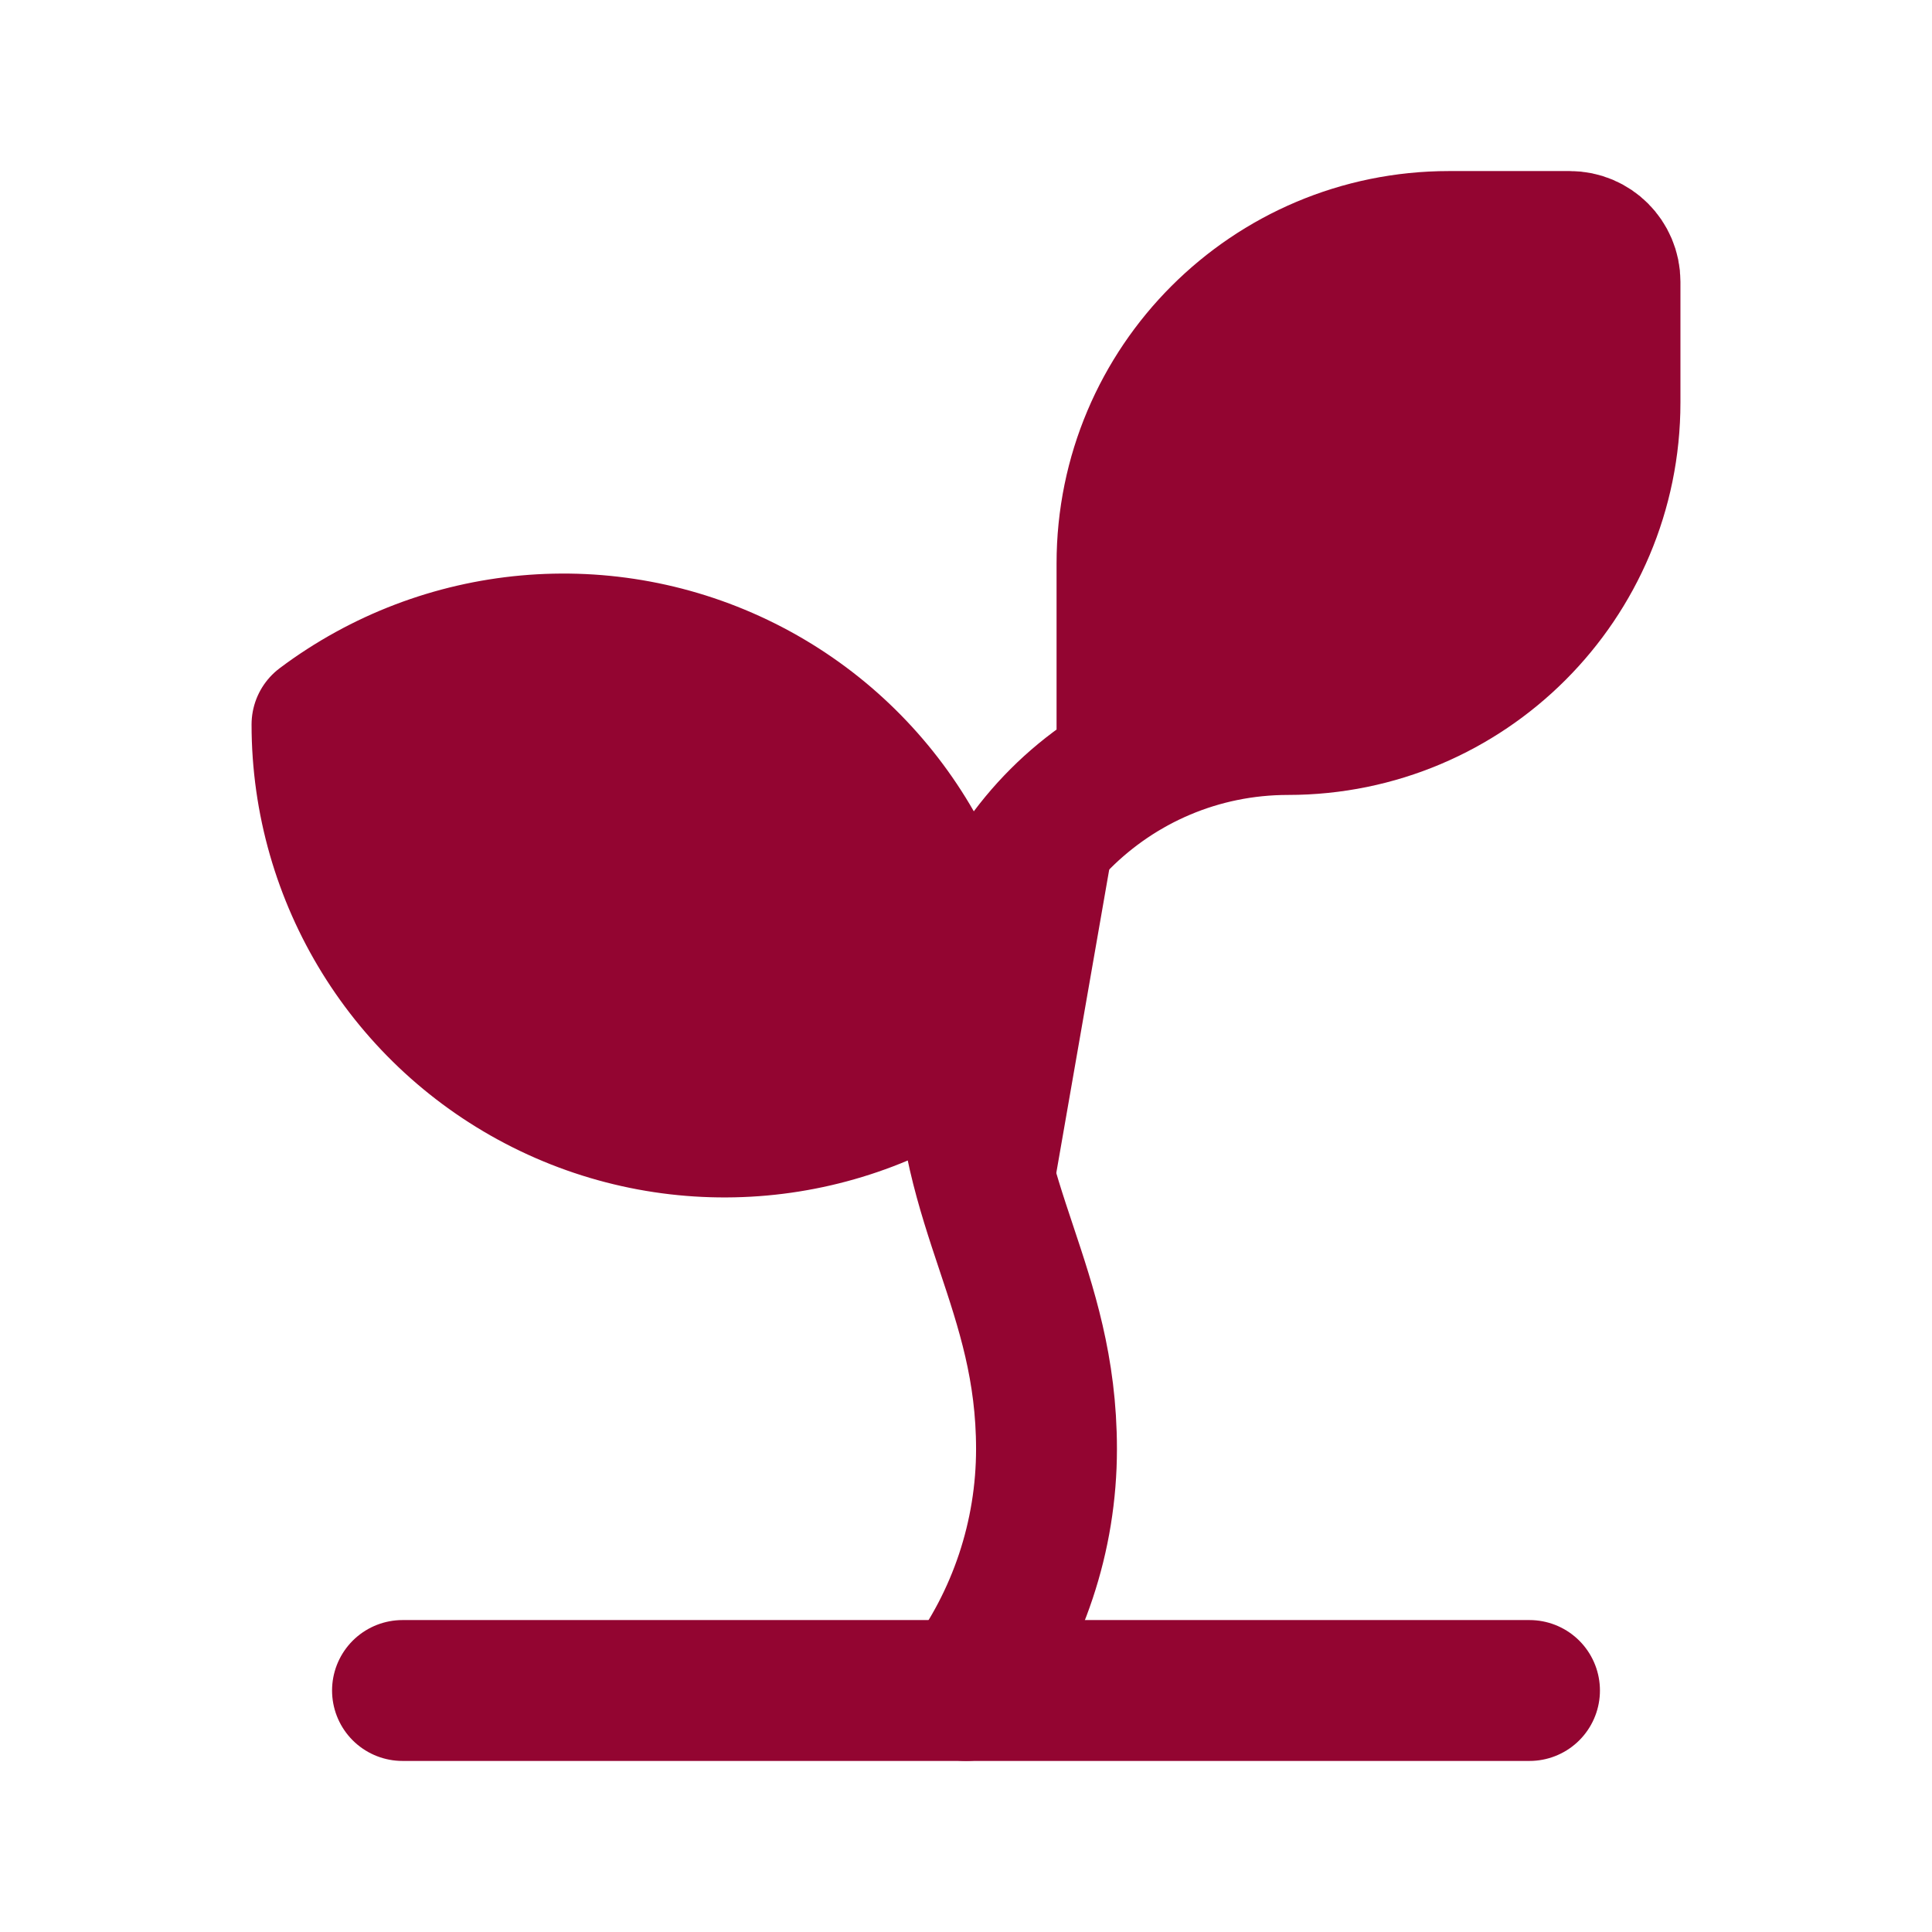
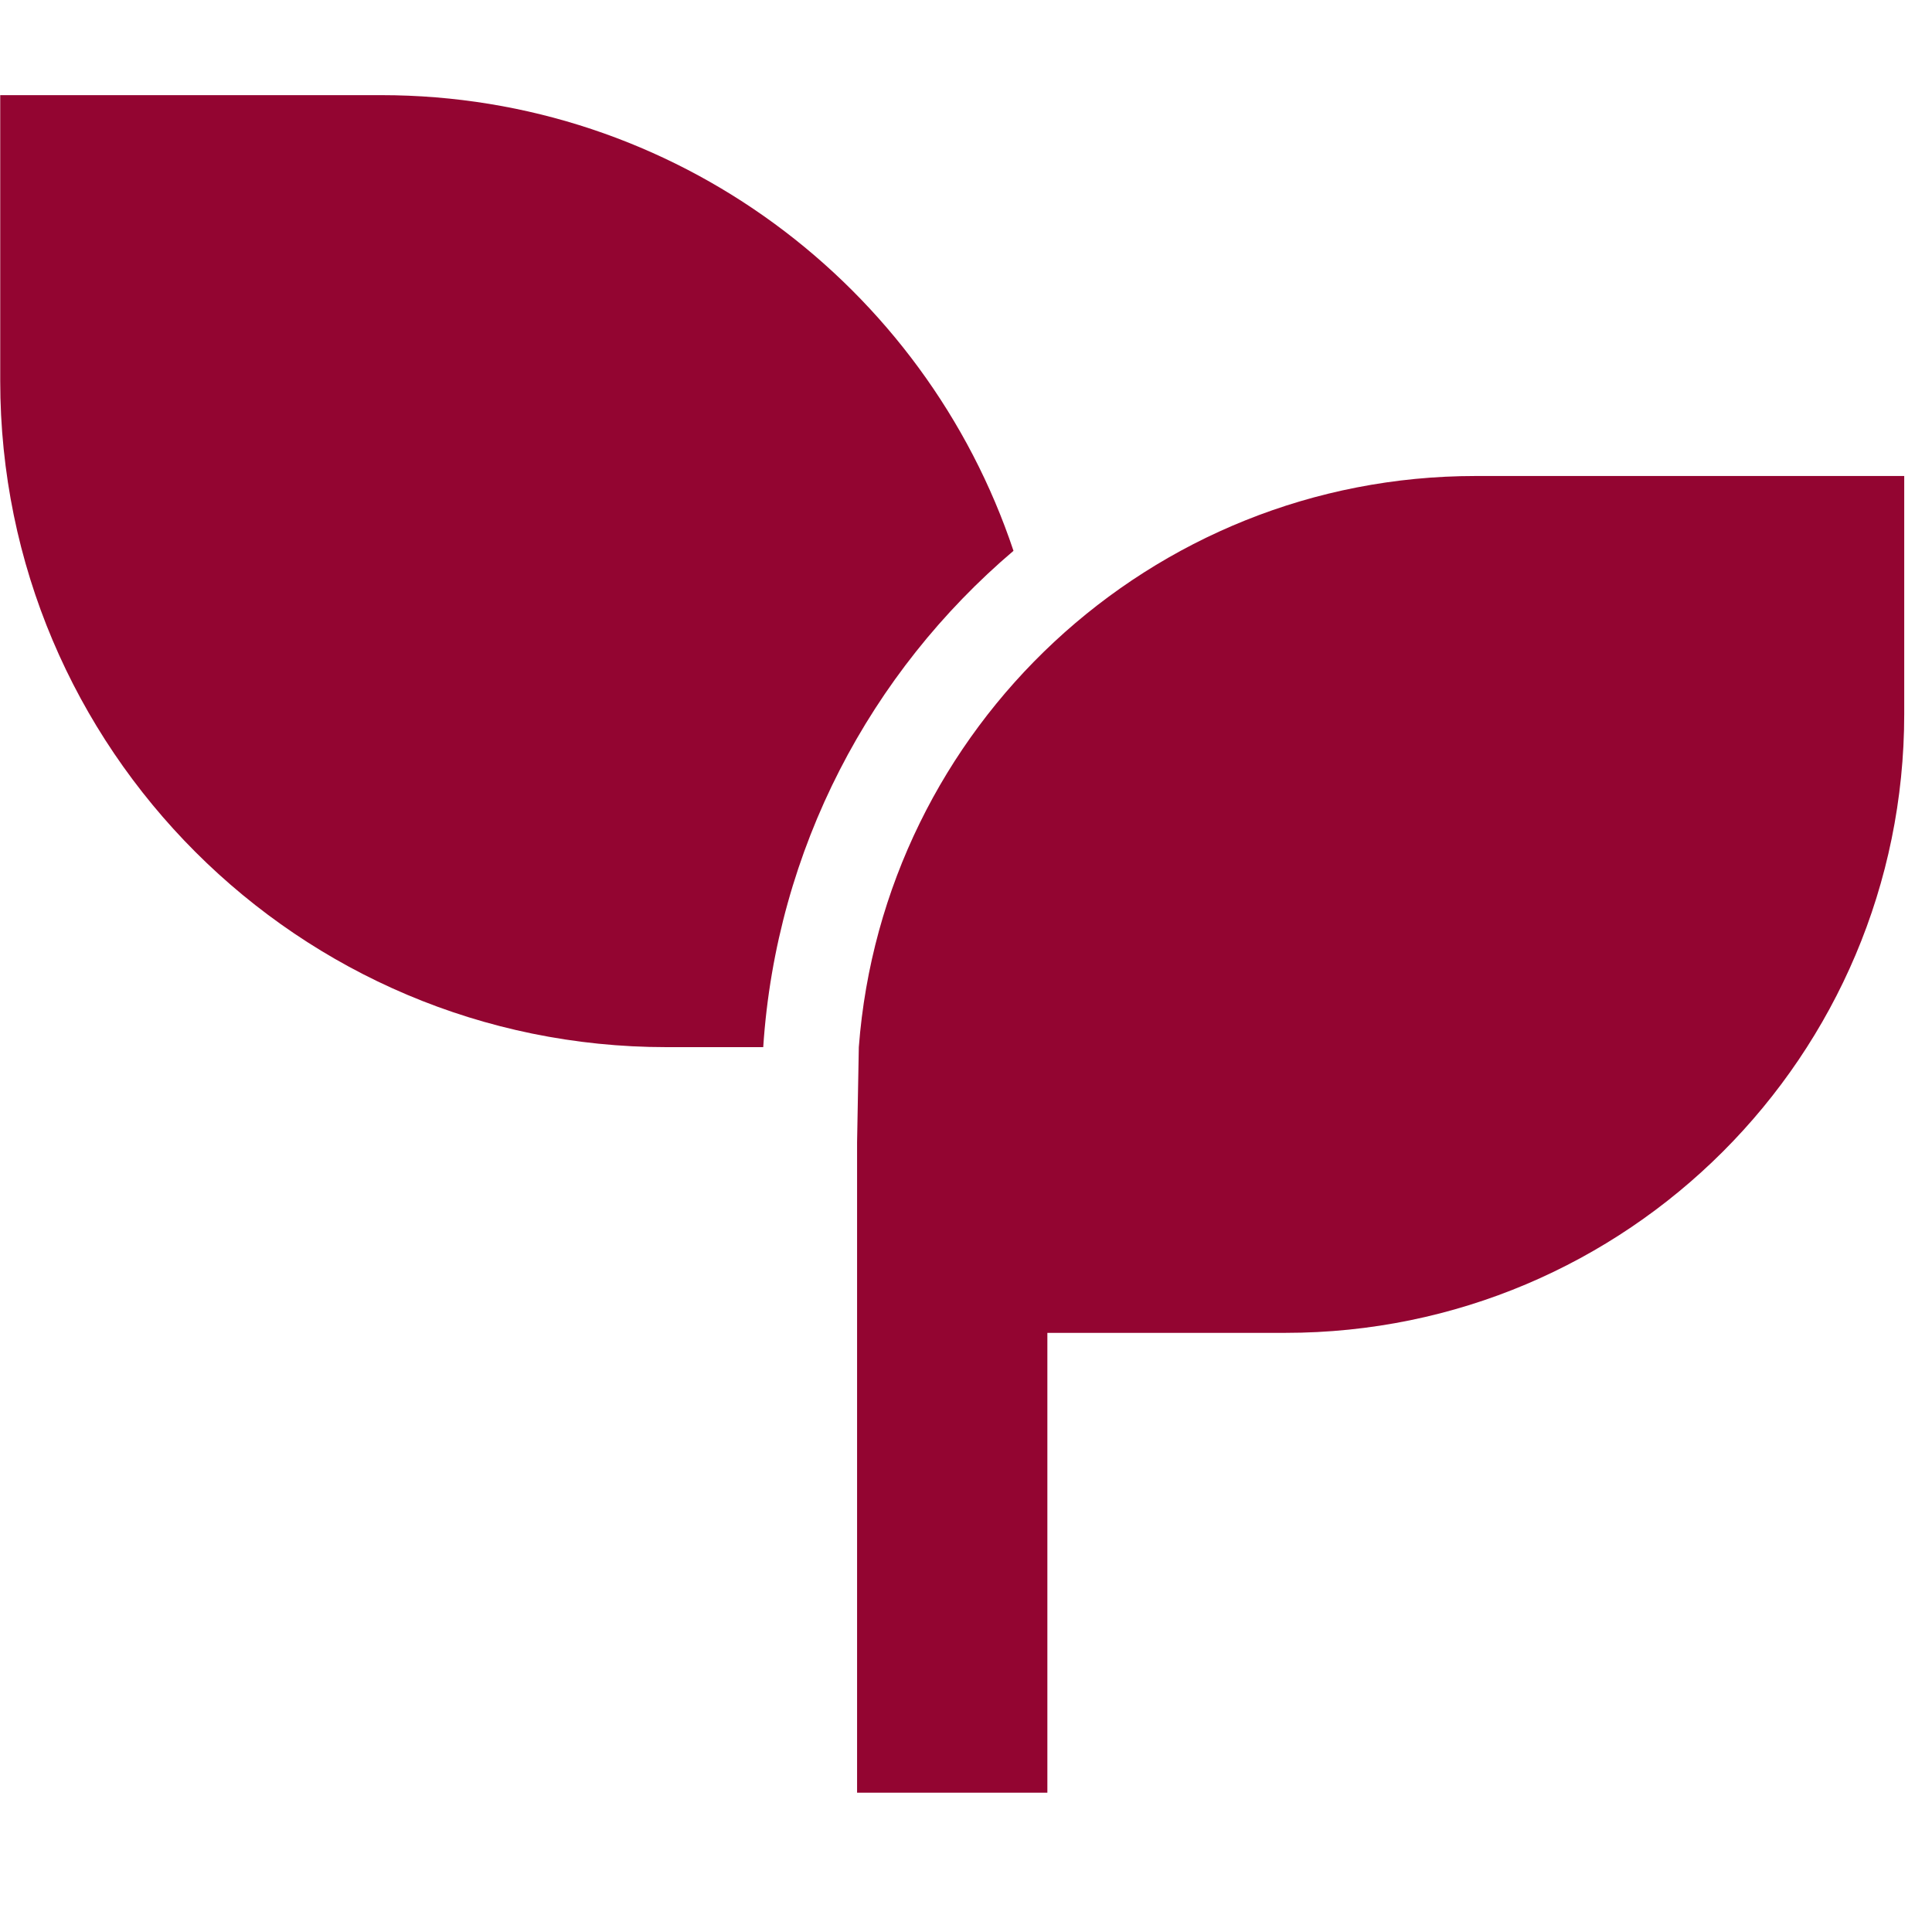
- <svg xmlns="http://www.w3.org/2000/svg" width="44" height="44" viewBox="0 0 24 24" fill="#930531" stroke="#930531" stroke-width="1.75" stroke-linecap="round" stroke-linejoin="round" class="lucide lucide-sprout-icon lucide-sprout">
-   <path d="M14 9.536V7a4 4 0 0 1 4-4h1.5a.5.5 0 0 1 .5.5V5a4 4 0 0 1-4 4 4 4 0 0 0-4 4c0 2 1 3 1 5a5 5 0 0 1-1 3" />
-   <path d="M4 9a5 5 0 0 1 8 4 5 5 0 0 1-8-4" />
-   <path d="M5 21h14" />
+ <svg xmlns="http://www.w3.org/2000/svg" width="46" zoomAndPan="magnify" viewBox="0 0 34.5 34.5" height="46" preserveAspectRatio="xMidYMid meet" version="1.0">
+   <defs>
+     <clipPath id="06d4b899f1">
+       <path d="M 0 1.699 L 34.008 1.699 L 34.008 32.012 L 0 32.012 Z M 0 1.699 " clip-rule="nonzero" />
+     </clipPath>
+   </defs>
+   <g clip-path="url(#06d4b899f1)">
+     <path fill="#930531" d="M 34.004 8.5 L 34.004 12.75 C 34.004 18.852 29.055 23.801 22.953 23.801 L 18.703 23.801 L 18.703 32.301 L 15.305 32.301 L 15.305 20.398 L 15.336 18.699 C 15.77 12.996 20.539 8.5 26.352 8.5 Z M 6.805 1.699 C 12.059 1.699 16.52 5.109 18.098 9.836 C 15.547 12.004 13.863 15.152 13.629 18.699 L 11.902 18.699 C 5.332 18.699 0.004 13.371 0.004 6.801 L 0.004 1.699 Z M 6.805 1.699 " fill-opacity="1" fill-rule="nonzero" />
+   </g>
</svg>
